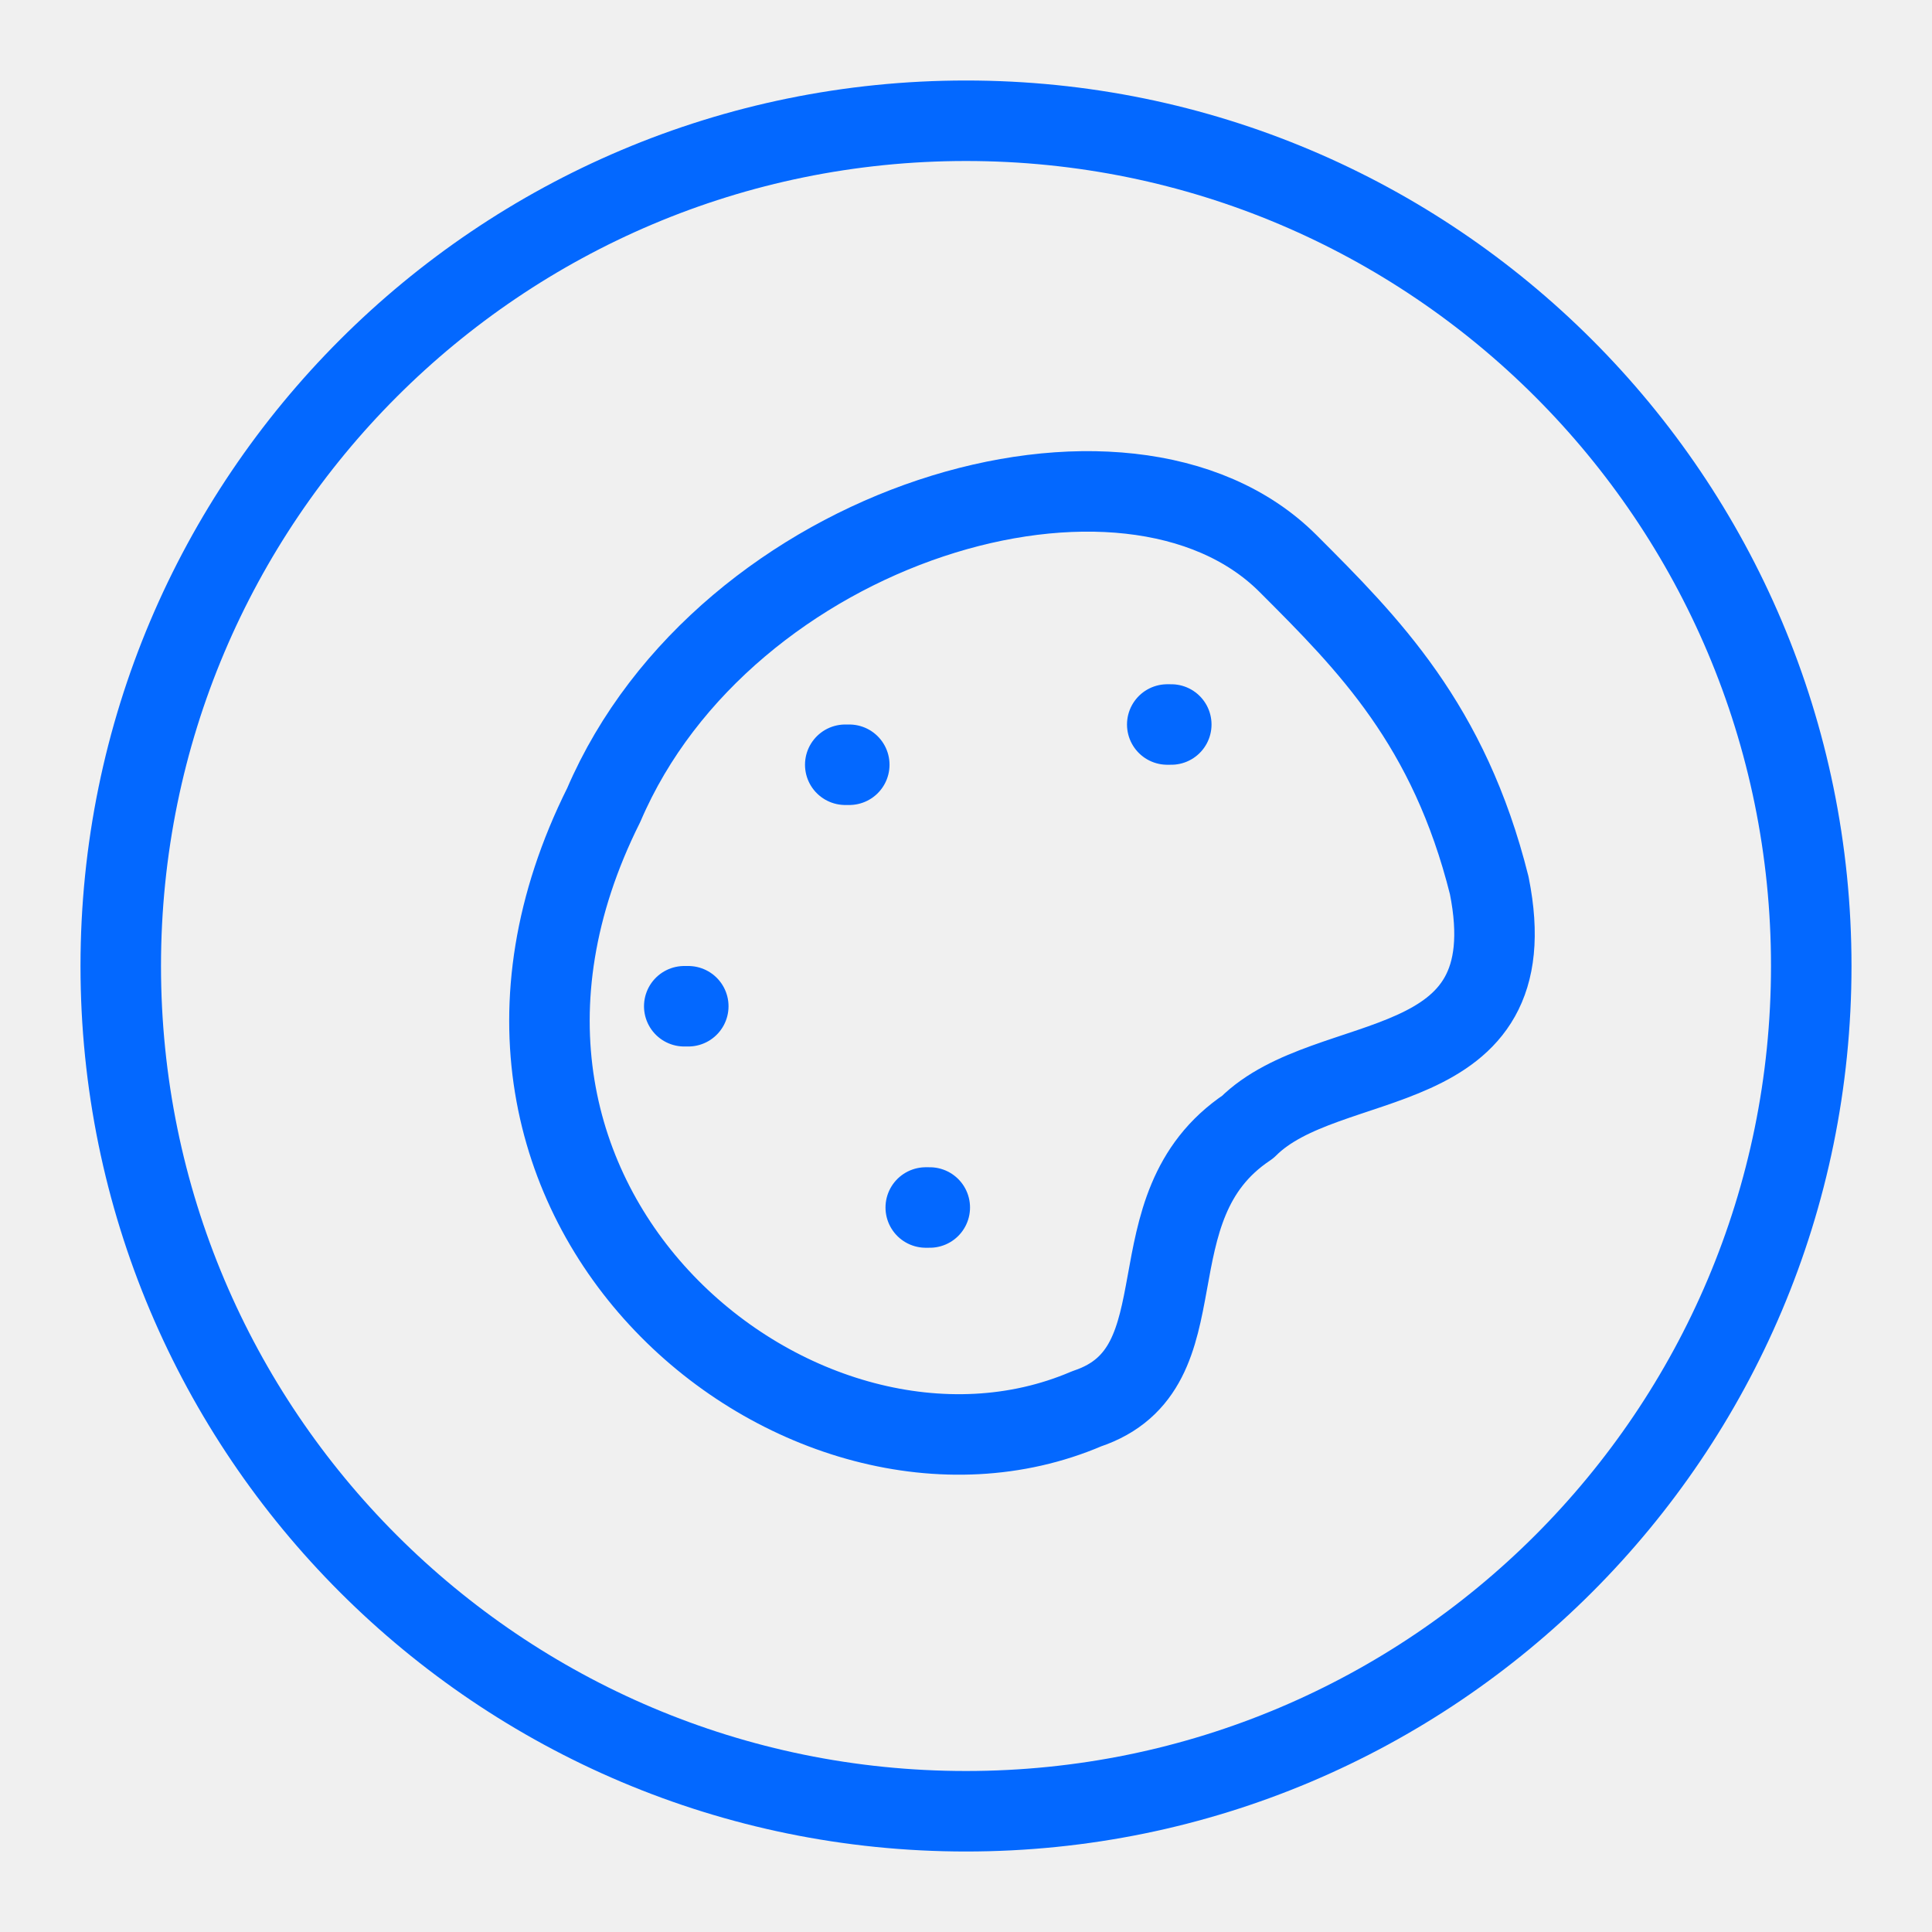
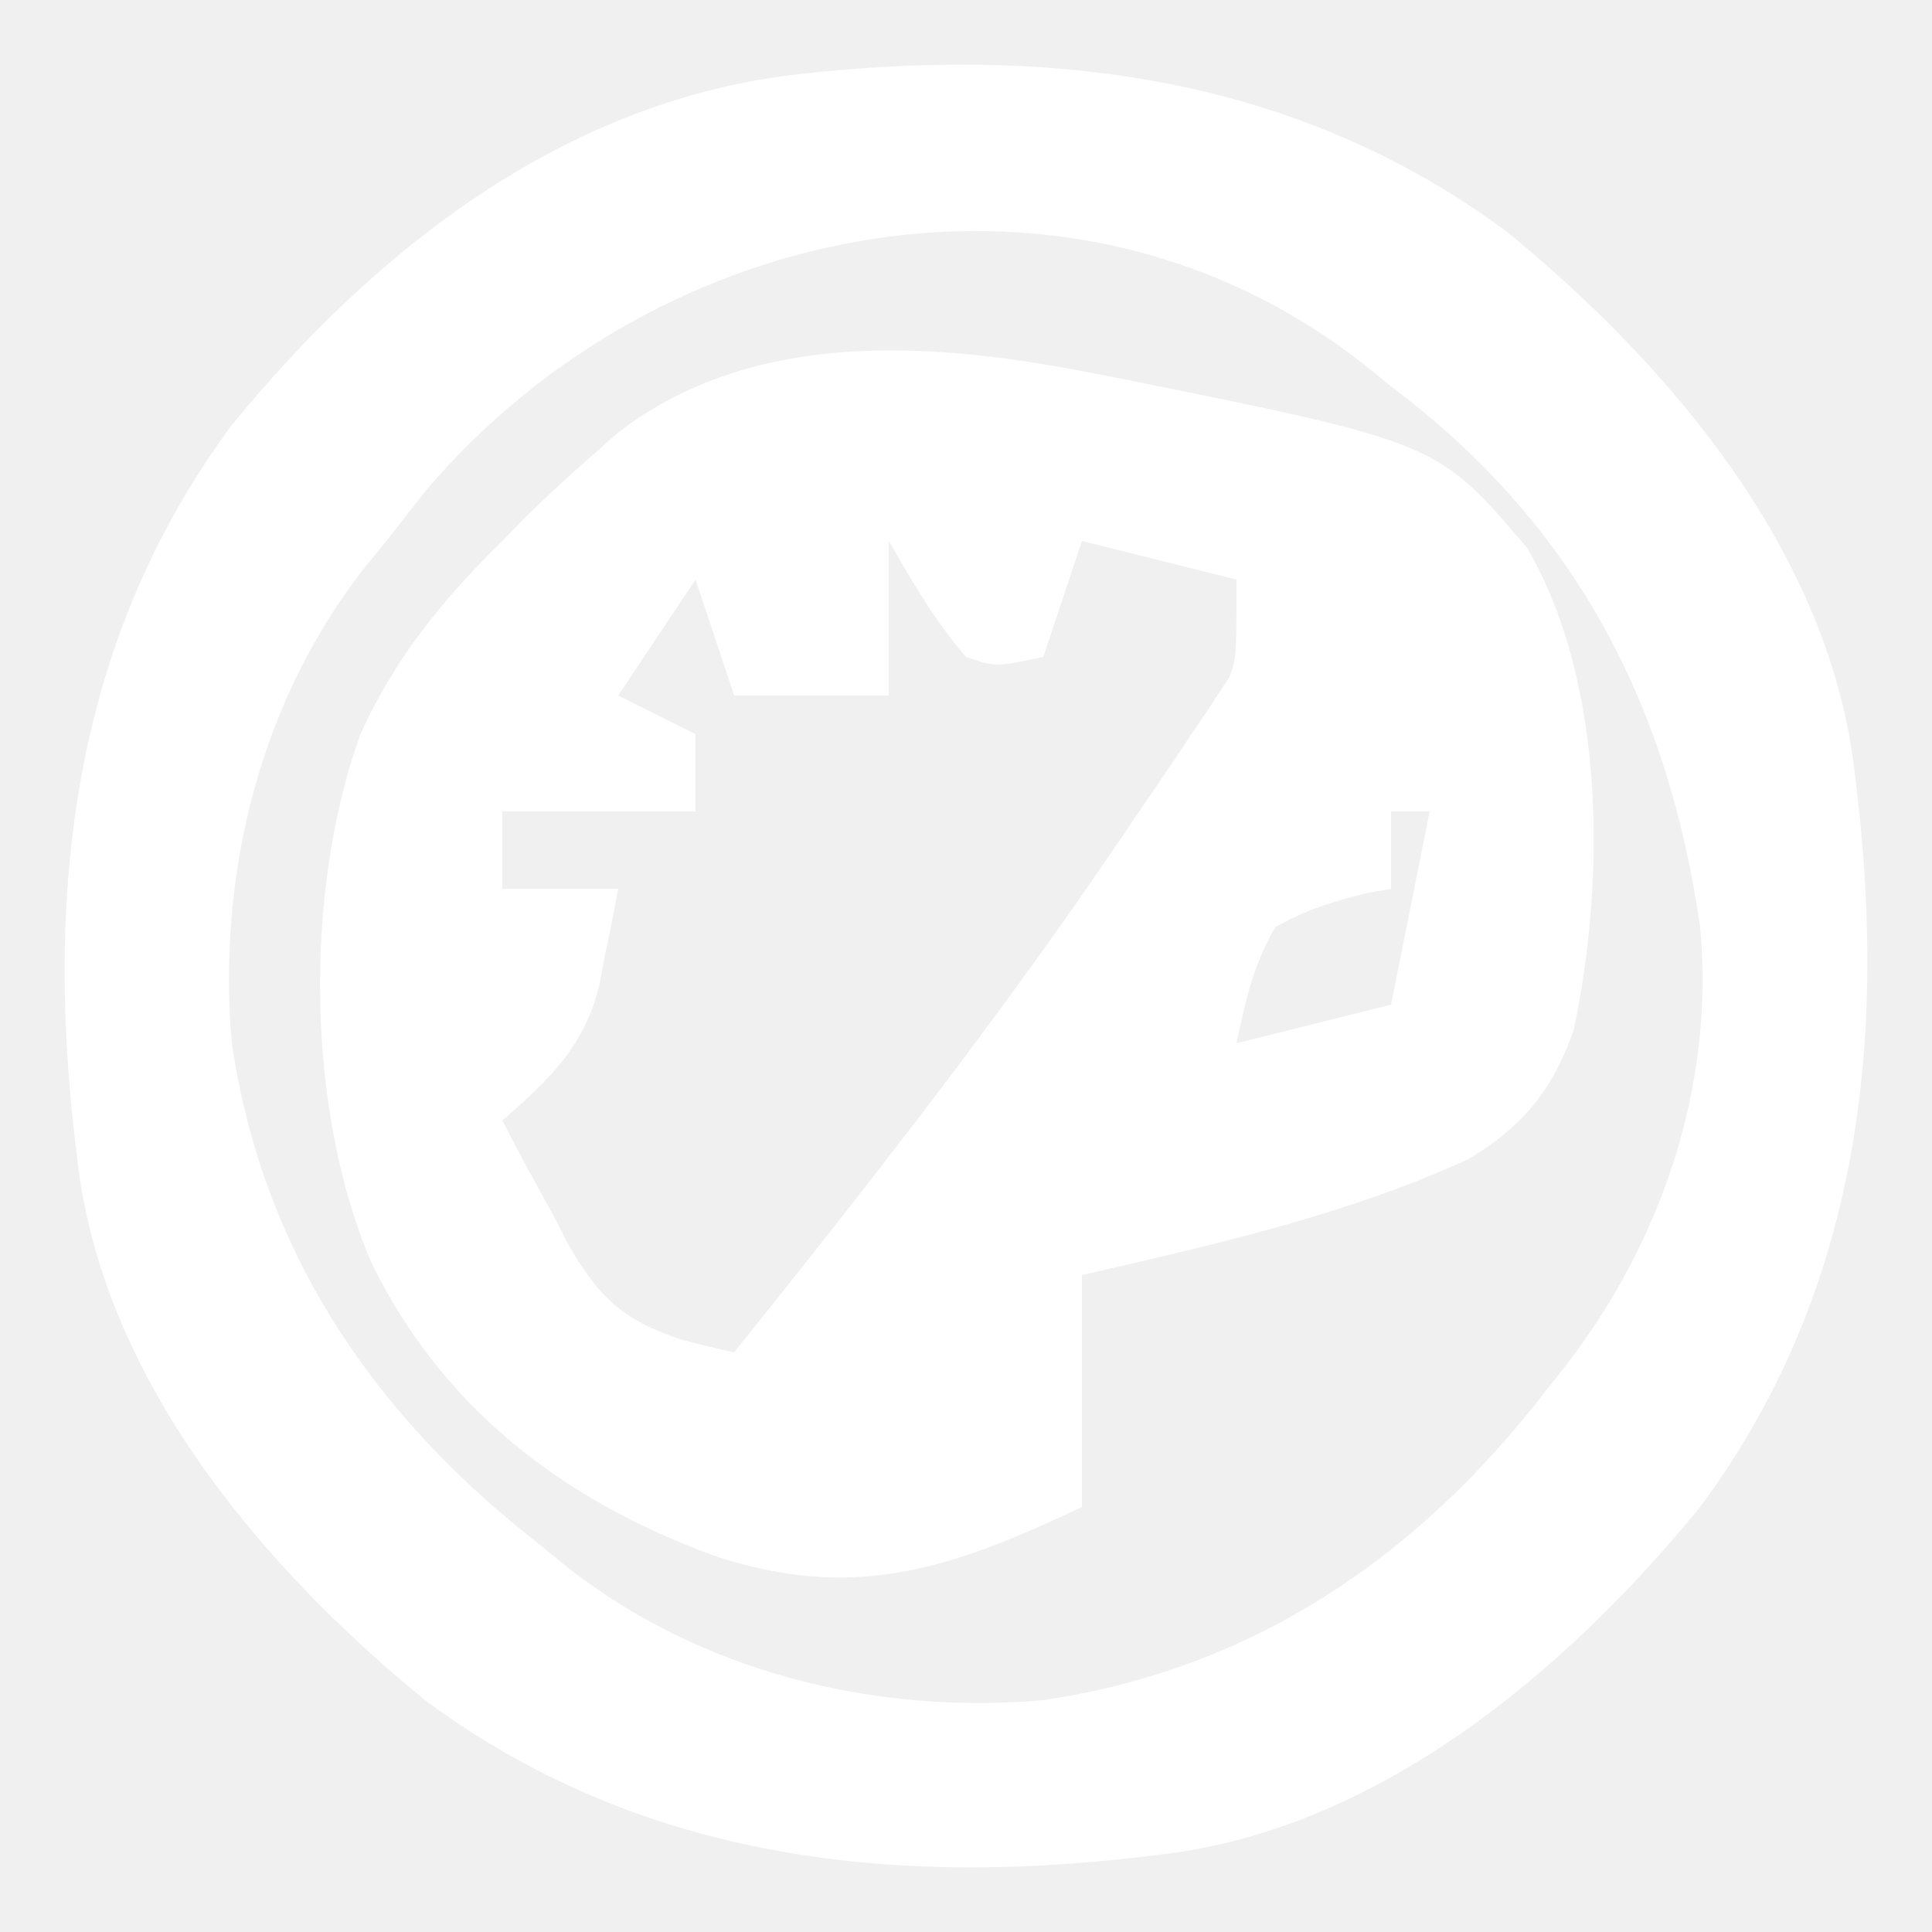
- <svg xmlns="http://www.w3.org/2000/svg" viewBox="0 0 48 48">
-   <circle cx="24" cy="24" r="21" fill="#f0f0f0" stroke="#0368ff" stroke-width="2" />
-   <path d="M32 14c-4-4-14-1-17 6-5 10 5 18 12 15 3-1 1-5 4-7 2-2 7-1 6-6-1-4-3-6-5-8 M21 19h.1 M17 25h.1 M23 30h.1 M29 18h.1" fill="none" stroke="#0368ff" stroke-width="2" stroke-linecap="round" stroke-linejoin="round" />
+ <svg xmlns="http://www.w3.org/2000/svg" viewBox="0 0 50 50" version="1.1" width="50" height="50">
+   <path d="M20.524,1.937C27.127,1.169,33.536,1.943,39,6c4.289,3.506,8.363,8.362,9,14c.021,.173,.042,.346,.063,.524C48.831,27.127,48.057,33.536,44,39c-3.506,4.289-8.362,8.363-14,9c-.173,.021-.346,.042-.524,.063C22.873,48.831,16.464,48.057,11,44c-4.289-3.506-8.363-8.362-9-14c-.021-.173-.042-.346-.063-.524C1.169,22.873,1.943,16.464,6,11c3.733-4.567,8.585-8.347,14.524-9.063ZM11.027,12.691C10.682,13.126,10.34,13.562,10,14c-.158,.193-.317,.386-.48,.585C6.751,18.046,5.612,22.601,6,27c.8,5.439,3.708,9.671,8,13c.193,.158,.386,.317,.585,.48C18.046,43.249,22.601,44.388,27,44c5.427-.798,9.689-3.702,13-8c.158-.199,.317-.397,.48-.602C42.997,32.147,44.376,28.139,44,24c-.834-5.835-3.27-10.45-8-14c-.097-.078-.097-.078-.585-.476c-7.57-6.063-18.371-3.92-24.388,3.167Z" fill="#FFFFFF" />
+   <path d="M28.438,9.688c.238,.046,.477,.093,.723,.141c8.042,1.626,8.042,1.626,10.367,4.359c2.031,3.493,2.019,8.607,1.199,12.468C40.187,28.205,39.407,29.154,38,30c-3.167,1.451-6.622,2.22-10,3c0,1.98,0,3.96,0,6c-3.405,1.617-5.93,2.465-9.547,1.252c-3.89-1.431-7.011-3.815-8.85-7.594c-1.686-3.951-1.736-9.639-.269-13.673C10.224,17.02,11.47,15.503,13,14c.198-.202,.396-.404,.6-.612c.595-.591,1.205-1.15,1.838-1.7c.18-.16,.361-.32,.547-.485c3.58-2.756,8.293-2.342,12.453-1.515ZM23,14c0,1.32,0,2.64,0,4c-1.32,0-2.64,0-4,0c-.33-.99-.66-1.98-1-3c-.33,.495-.33,.495-2,3c.66,.33,1.32,.66,2,1c0,.66,0,1.32,0,2c-1.65,0-3.3,0-5,0c0,.66,0,1.32,0,2c.99,0,1.98,0,3,0c-.116,.628-.242,1.251-.375,1.875c-.031,.174-.062,.348-.094,.527C15.168,27.035,14.236,27.921,13,29c.422,.821,.865,1.63,1.313,2.438c.117,.23,.235,.46,.357,.697c.786,1.391,1.397,2.012,2.935,2.525c.463,.123,.927,.239,1.395,.34c3.484-4.35,6.92-8.73,10.041-13.351c.263-.389,.528-.777,.794-1.165c.371-.542,.736-1.088,1.099-1.636c.109-.158,.218-.316,.33-.479c.098-.151,.196-.303,.296-.459c.086-.128,.171-.256,.259-.388C32,17,32,17,32,15c-1.32-.33-2.64-.66-4-1c-.33,.99-.66,1.98-1,3c-1.233,.264-1.233,.264-2,0c-.814-.941-1.368-1.917-2-3Zm13,7c0,.66,0,1.32,0,2c-.205,.037-.41,.075-.621,.113c-.882,.215-1.59,.434-2.379,.887c-.577,1.005-.75,1.849-1,3c1.32-.33,2.64-.66,4-1c.33-1.65,.66-3.3,1-5c-.33,0-.66,0-1,0Z" fill="#FFFFFF" />
</svg>
